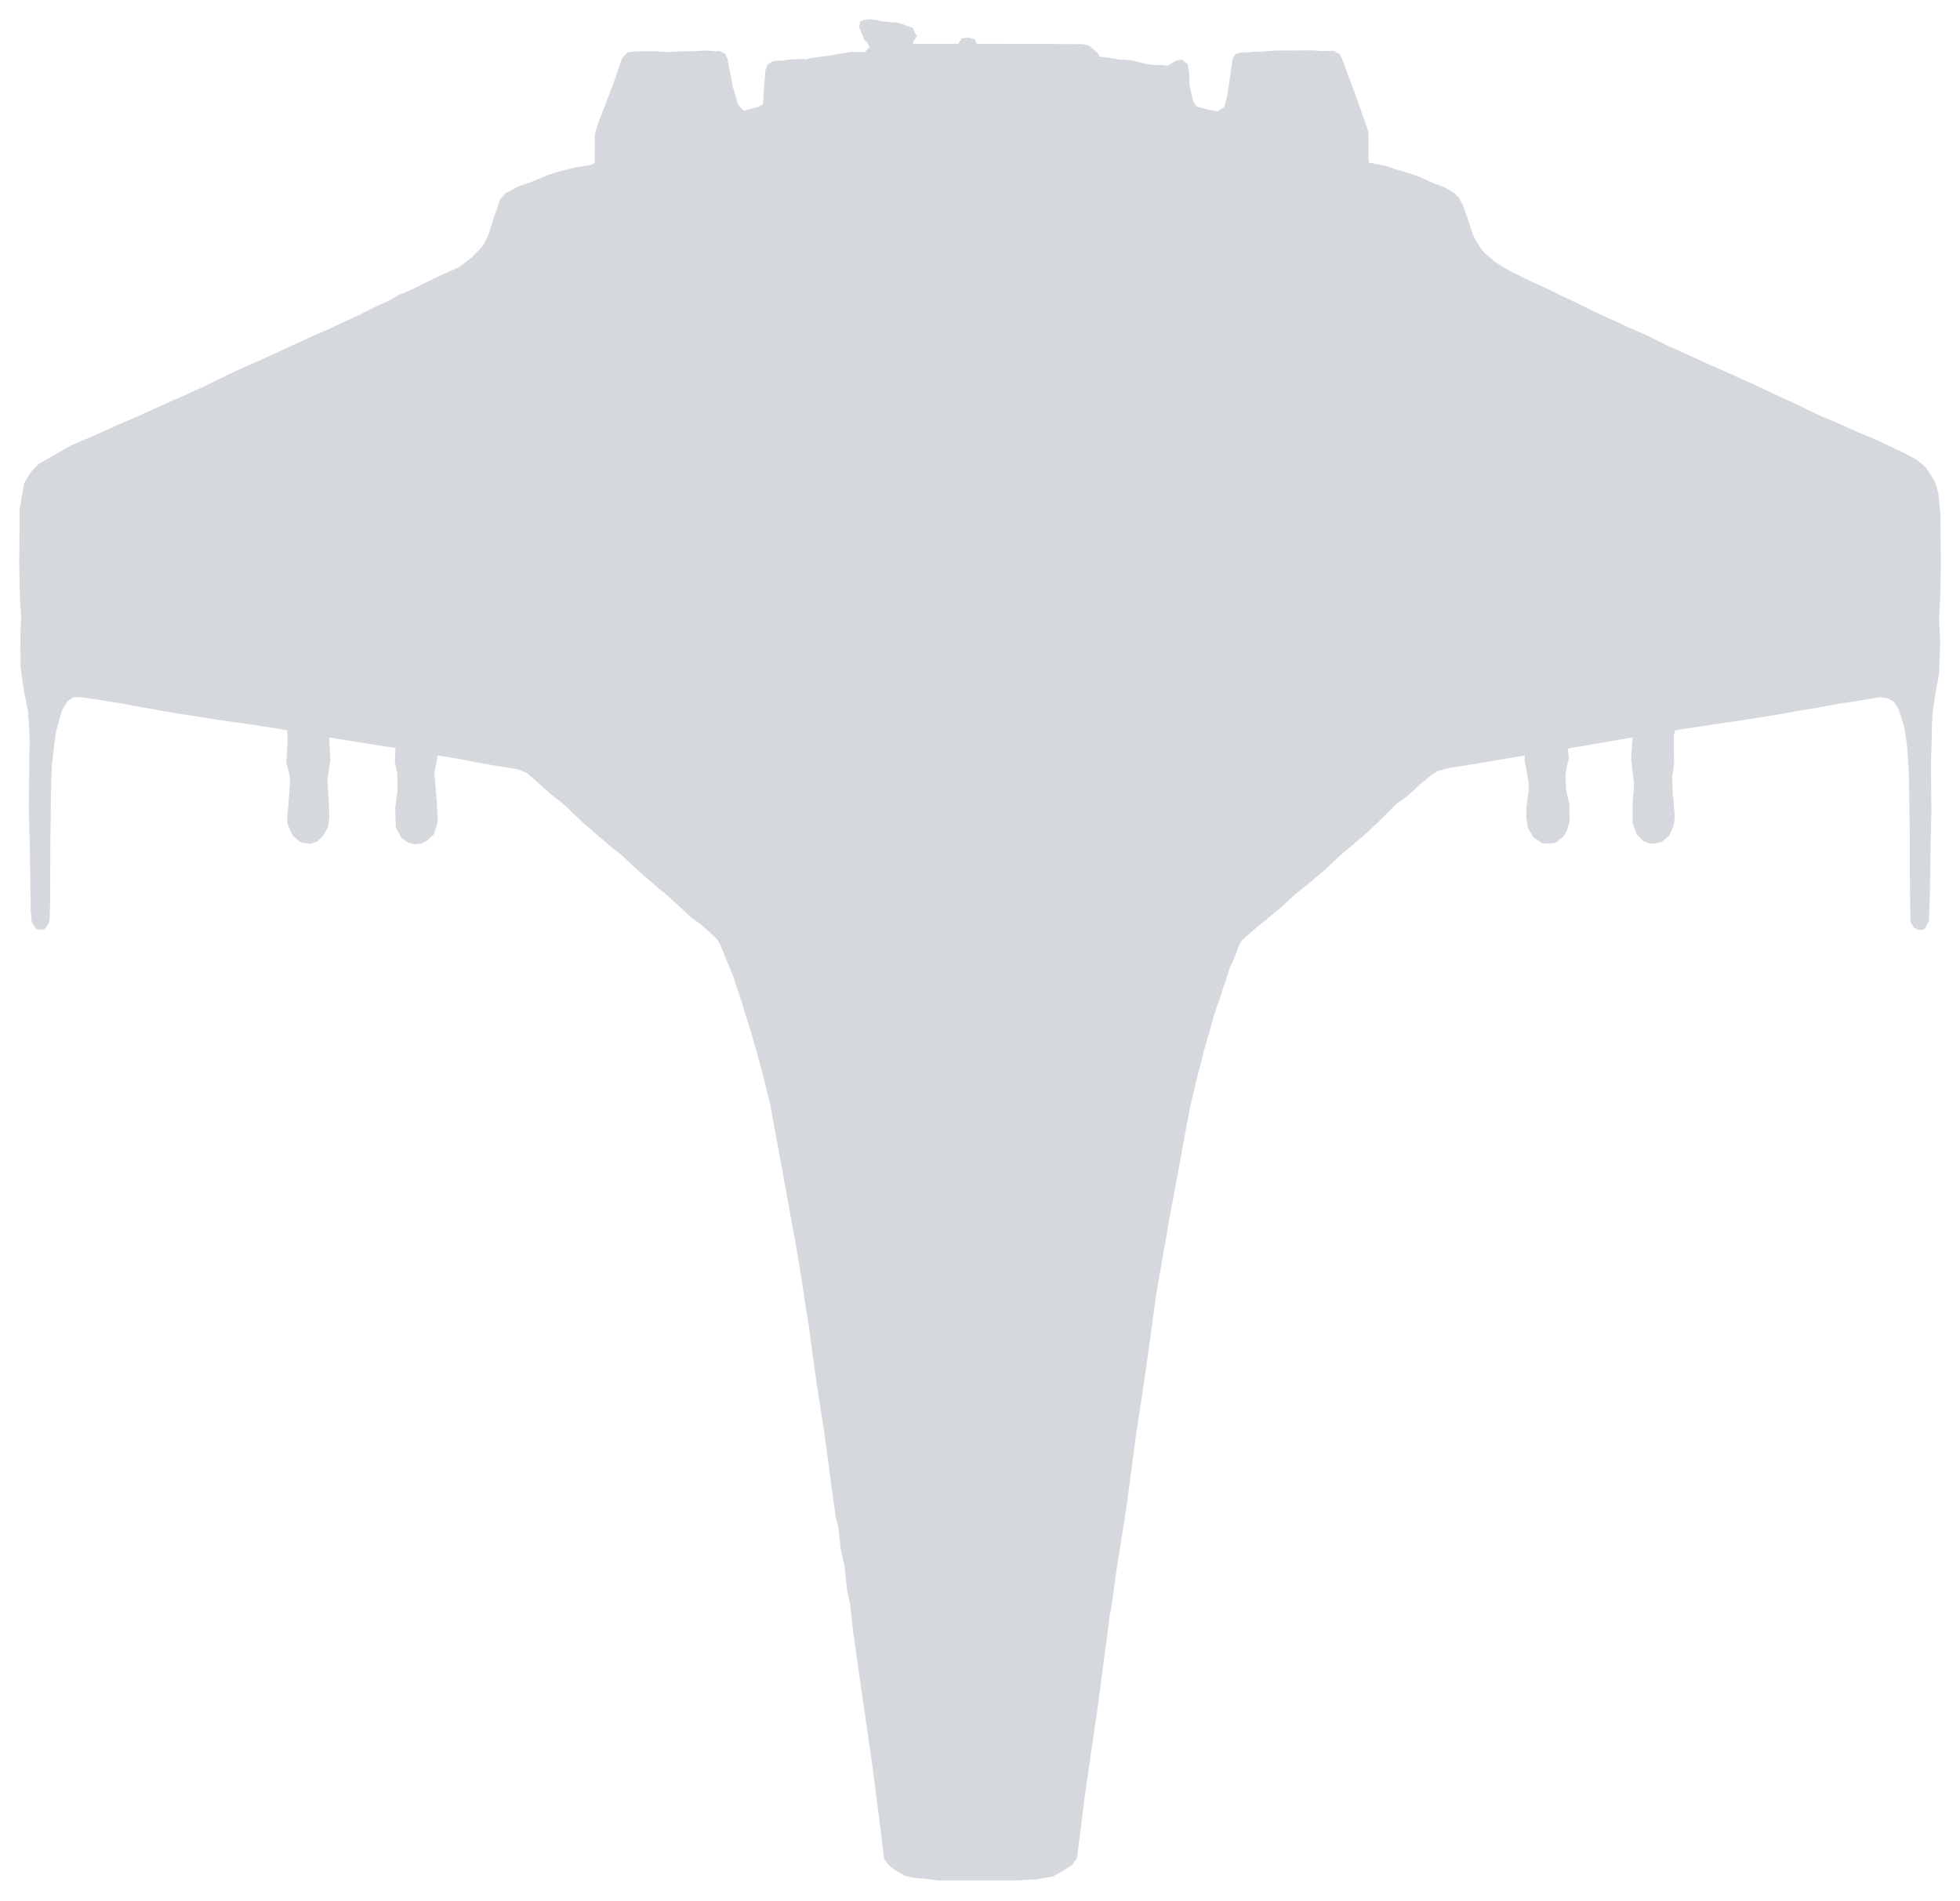
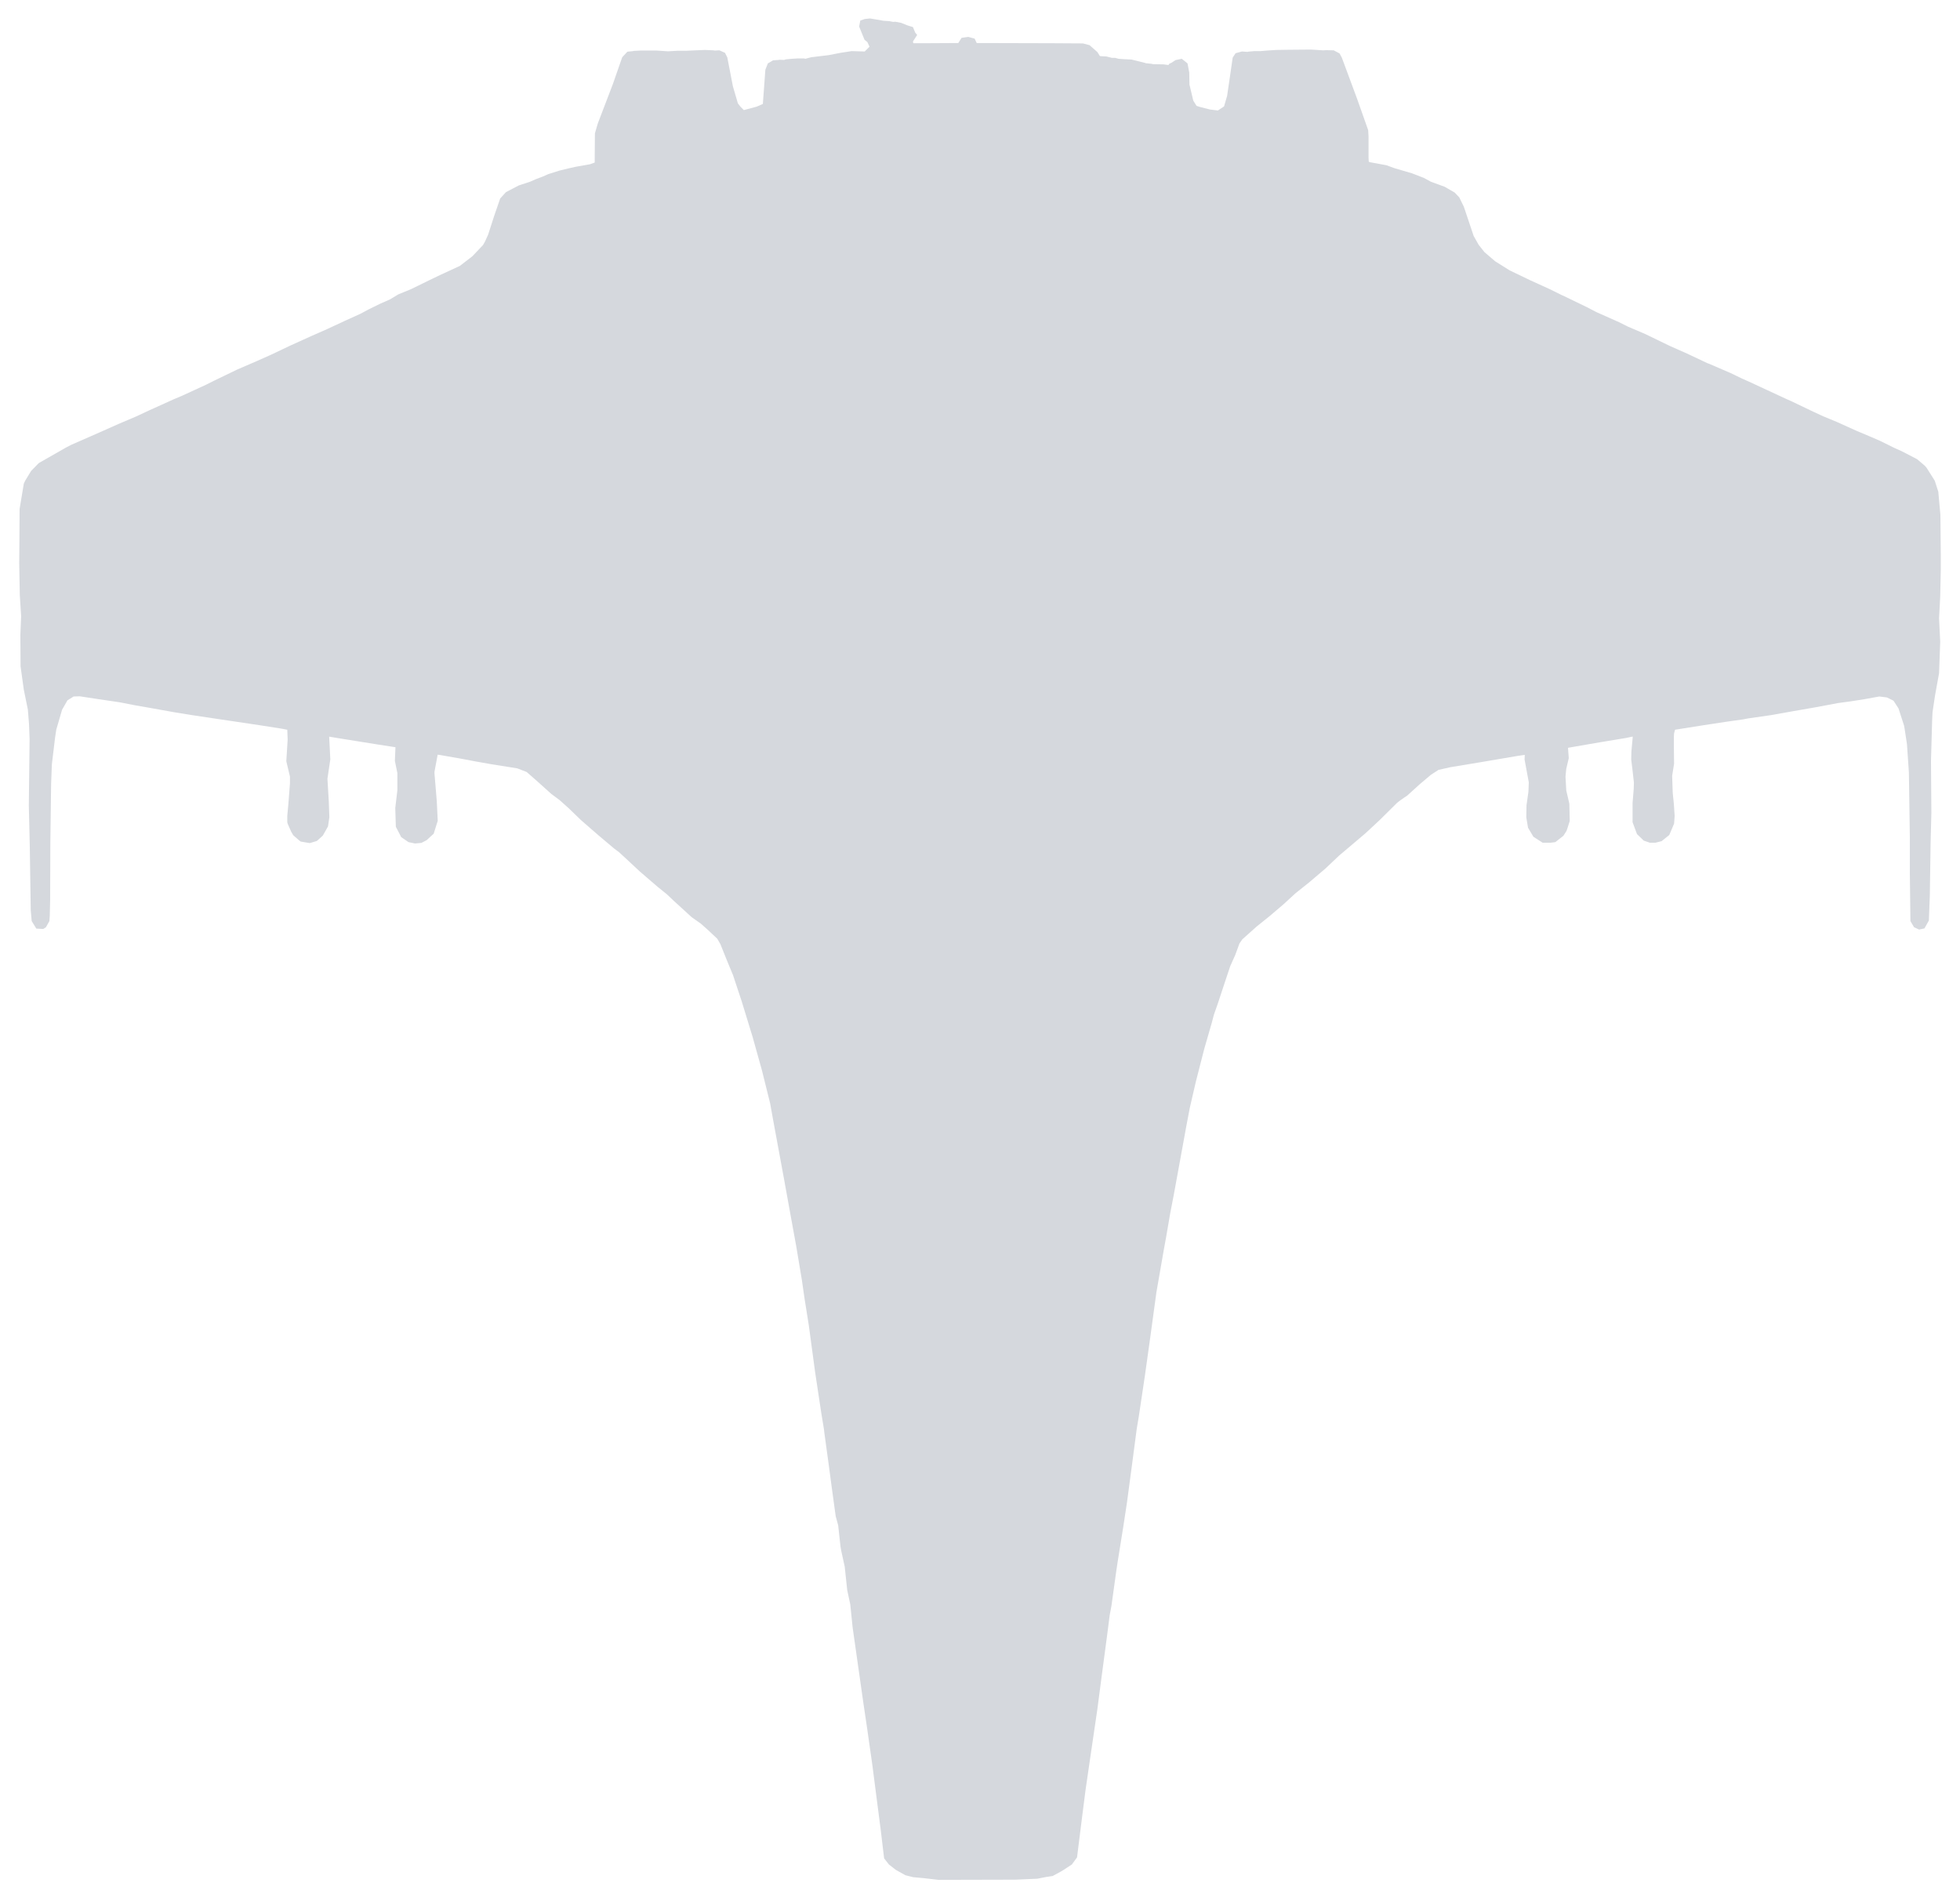
- <svg xmlns="http://www.w3.org/2000/svg" viewBox="0 0 1020 989" data-ship="viper" data-aspect="1.0323" data-frame-ambiguous="false" data-adjustments="{}">
-   <path d="M664.1 26.3L659.5 26.6L655.9 27.0L652.7 26.9L649.5 27.3L649.5 27.3L649.2 27.3L646.3 27.2L643.0 28.1L641.5 30.4L640.2 39.4L638.6 50.2L637.0 55.8L633.8 57.9L629.7 57.3L624.6 56.0L622.7 55.5L621.0 52.8L619.0 44.4L618.9 38.2L618.0 33.3L615.0 31.0L611.7 31.7L609.6 33.1L608.6 33.5L608.1 34.1L607.8 34.2L605.5 33.9L600.1 33.8L599.2 33.6L596.2 33.3L596.1 33.2L588.9 31.4L585.0 31.1L582.1 31.0L580.3 30.5L578.6 30.4L575.8 29.8L572.4 29.6L571.1 27.5L567.0 23.9L563.6 23.0L547.7 22.9L509.8 22.8L508.3 22.8L507.2 20.4L503.9 19.6L500.4 20.0L498.7 22.8L480.6 22.8L475.3 22.8L475.1 21.9L477.3 18.6L476.3 17.4L475.1 14.5L472.2 13.5L469.0 12.3L465.9 11.6L464.8 11.7L462.8 11.4L459.7 11.2L456.3 10.5L452.8 10.0L450.0 10.3L447.7 11.1L447.1 14.1L449.9 21.0L451.4 22.2L452.5 24.7L450.1 27.0L450.0 27.2L443.2 27.0L437.4 27.9L431.2 29.0L422.1 30.2L419.1 30.9L418.4 30.7L415.3 30.8L412.1 30.9L408.9 31.2L408.1 31.5L405.7 31.5L405.2 31.6L402.3 31.8L399.6 33.4L398.3 36.6L397.0 54.4L393.8 55.9L387.1 57.6L385.4 56.0L384.0 54.2L381.4 45.3L378.5 30.3L377.3 27.9L374.4 26.6L374.0 26.6L372.3 26.7L371.9 26.7L371.3 26.6L366.9 26.3L361.9 26.6L357.4 26.7L352.9 26.8L347.6 27.1L341.6 26.7L333.5 26.7L329.7 26.9L329.5 26.9L326.5 27.3L323.8 30.2L319.0 44.0L311.2 64.4L311.0 65.0L309.6 69.8L309.5 82.2L309.5 84.9L307.0 85.9L299.6 87.1L295.6 88.1L291.1 89.2L285.4 91.0L282.2 92.4L279.0 93.6L275.8 95.0L270.0 96.9L263.3 100.4L260.3 103.6L257.2 112.7L254.0 122.6L252.4 126.0L251.4 127.8L245.8 133.8L239.3 138.8L228.9 143.5L223.5 146.1L213.9 150.9L207.3 153.6L203.0 156.2L197.8 158.5L191.7 161.5L187.6 163.6L179.0 167.6L170.2 171.7L161.8 175.3L151.0 180.3L141.1 184.9L133.7 188.2L123.3 192.8L111.5 198.5L107.1 200.7L94.7 206.4L90.2 208.3L77.6 214.0L71.2 216.9L61.8 220.9L51.7 225.5L37.1 231.8L34.4 233.3L20.2 241.4L16.2 245.5L13.1 250.6L12.4 252.1L10.2 265.2L10.1 282.3L10.0 293.4L10.3 310.1L11.0 321.0L10.6 330.8L10.7 347.2L12.4 359.4L14.5 369.6L15.1 377.2L15.4 385.0L15.0 419.6L15.5 440.9L16.0 474.1L16.5 479.8L18.9 483.6L22.5 483.9L23.9 482.9L25.7 479.8L25.9 477.0L26.1 468.7L26.2 438.9L26.6 408.2L27.0 398.0L28.7 383.9L29.3 380.1L32.3 369.7L35.1 364.9L38.3 362.9L41.5 362.8L51.3 364.2L62.2 365.9L70.4 367.5L79.0 369.0L90.7 371.1L99.3 372.4L113.3 374.6L130.8 377.1L134.8 377.7L146.3 379.5L149.5 380.1L149.7 385.3L149.0 396.6L150.9 404.6L150.9 408.1L150.1 418.5L149.5 425.0L149.5 428.3L149.7 429.0L151.5 433.2L152.6 435.1L155.8 437.9L156.5 438.4L161.2 439.2L164.9 438.1L168.0 435.2L170.7 430.5L171.4 425.6L171.1 417.4L170.4 405.7L171.9 395.5L171.3 383.8L175.5 384.5L186.1 386.2L196.7 387.9L205.8 389.3L205.5 396.4L206.8 402.8L206.8 411.7L205.7 420.8L206.0 430.6L208.8 436.1L212.6 438.7L216.0 439.4L219.3 439.0L222.0 437.7L225.7 434.3L227.8 427.6L227.3 417.3L226.1 402.9L226.1 402.1L227.7 393.4L227.7 393.1L228.7 393.3L240.1 395.2L247.5 396.7L256.0 398.2L269.2 400.3L274.1 402.2L279.9 407.3L286.9 413.6L291.2 416.8L295.9 421.0L302.2 427.1L307.7 431.9L311.5 435.2L319.7 442.1L322.1 443.9L325.6 447.0L333.0 453.9L342.4 462.1L347.0 465.8L350.7 469.2L360.0 477.7L364.7 481.1L368.3 484.2L373.3 489.0L374.9 491.8L378.4 500.5L381.5 508.0L386.0 521.6L391.7 540.1L396.5 557.3L400.8 574.6L402.4 583.5L405.0 597.6L408.1 614.5L411.3 632.2L414.4 649.2L417.3 666.6L418.7 676.3L420.9 690.1L424.2 714.6L427.4 735.7L428.8 744.3L429.0 746.1L431.3 762.9L432.8 774.2L434.9 789.5L436.2 794.3L437.4 805.2L437.8 807.6L439.6 815.8L440.9 828.0L442.5 835.5L443.7 847.2L446.7 868.3L449.3 886.7L451.3 900.2L454.1 919.9L454.5 923.1L458.4 953.3L460.1 967.5L462.6 970.8L466.2 973.6L471.2 976.4L475.2 977.3L480.7 977.8L488.4 978.7L528.4 978.7L539.8 978.1L544.4 977.2L547.8 976.7L552.2 974.3L553.2 973.7L557.8 970.8L560.5 967.1L562.9 947.8L564.9 932.1L567.3 915.6L571.1 889.8L573.2 873.6L576.1 851.9L577.5 840.9L578.4 836.2L580.9 818.1L581.6 813.4L584.6 794.8L586.5 782.3L589.1 762.8L591.6 743.8L592.6 737.8L595.8 716.5L598.5 697.2L601.8 673.0L605.7 650.6L606.8 644.6L609.0 631.7L610.8 622.5L614.2 603.8L617.3 586.9L619.2 576.8L622.3 563.5L626.7 546.3L630.6 532.8L631.7 528.6L633.8 522.5L637.3 512.0L640.2 503.2L642.8 497.5L645.0 491.4L646.5 489.2L654.0 482.6L660.6 477.3L668.0 471.0L674.2 465.3L681.1 459.8L689.7 452.5L697.0 445.6L703.4 440.2L710.7 434.0L717.9 427.2L727.1 418.1L728.8 416.9L730.5 415.6L732.3 414.4L738.8 408.5L744.6 403.6L748.6 401.1L754.8 399.6L770.5 397.1L789.9 393.8L793.5 393.2L793.4 395.6L795.6 407.6L795.4 412.5L794.4 419.5L794.3 425.7L795.2 431.1L798.0 435.8L802.8 439.0L806.9 438.9L809.4 438.7L813.6 435.4L815.2 432.8L815.7 431.4L816.9 427.6L816.7 418.6L815.1 411.7L814.7 404.5L815.1 400.4L816.4 395.0L816.0 389.6L818.3 389.2L826.4 387.8L832.8 386.7L846.1 384.4L849.4 383.8L849.7 383.8L849.0 391.5L848.9 395.7L849.5 400.5L850.3 407.7L850.2 411.0L849.6 418.3L849.6 428.3L851.9 434.5L855.4 437.9L858.6 439.0L861.5 439.0L864.7 438.2L868.7 434.9L871.2 429.0L871.5 425.0L871.1 419.0L870.5 413.0L870.2 404.1L871.2 397.9L871.1 389.2L871.1 383.9L871.2 382.1L871.7 380.2L876.1 379.4L886.2 377.9L898.0 376.1L907.2 374.8L909.8 374.3L921.6 372.5L933.4 370.4L944.9 368.5L956.6 366.3L962.6 365.4L970.3 364.2L978.0 362.9L982.0 363.3L985.4 365.0L988.0 369.1L990.9 378.0L991.2 379.8L992.4 387.7L993.4 402.4L993.9 436.6L993.9 455.2L994.2 479.8L996.1 482.9L998.7 484.1L1001.5 483.6L1003.8 479.5L1004.3 466.2L1004.7 439.0L1005.1 423.5L1004.9 396.4L1005.5 375.4L1005.7 371.1L1007.0 362.3L1009.1 350.7L1009.7 334.4L1009.1 322.1L1009.7 310.9L1010.0 296.8L1010.0 289.0L1009.8 268.3L1008.7 256.3L1006.9 250.7L1006.5 249.9L1002.7 244.0L1001.8 242.9L997.7 239.4L989.4 235.0L986.2 233.6L978.3 229.8L972.5 227.2L966.1 224.6L955.9 220.0L948.9 217.1L943.9 214.8L932.2 209.1L929.5 208.0L919.8 203.4L910.1 198.9L906.5 197.4L900.7 194.6L889.6 189.8L888.5 189.3L877.9 184.4L869.1 180.5L856.3 174.2L847.2 170.3L842.6 168.1L830.7 162.7L825.9 160.3L813.5 154.3L813.2 154.2L806.3 150.8L796.4 146.3L785.6 141.0L778.1 136.4L772.5 131.6L769.5 127.7L766.9 123.1L761.8 108.0L759.4 103.1L757.0 100.6L751.8 97.5L744.7 94.9L741.0 93.0L734.8 90.6L725.6 87.9L721.5 86.4L712.8 84.7L712.3 84.5L712.2 82.3L712.2 71.4L712.0 68.1L706.2 51.7L698.3 30.3L697.1 28.2L694.1 26.5L690.1 26.5L688.7 26.6L682.3 26.2L670.7 26.3L664.1 26.3Z" fill-rule="evenodd" fill="#d5d8dd" />
+ <svg xmlns="http://www.w3.org/2000/svg" viewBox="-510 -494 1020 989" data-ship="viper" data-art-stem="viper" data-kb-match="none" data-aspect="1.0323" data-frame-ambiguous="false" data-adjustments="{}">
+   <path d="M154.1 -468.0L149.5 -467.7L145.9 -467.4L142.7 -467.4L139.5 -467.1L139.5 -467.1L139.2 -467.0L136.3 -467.2L133.0 -466.3L131.5 -464.0L130.2 -455.0L128.6 -444.1L127.0 -438.6L123.8 -436.5L119.7 -437.0L114.6 -438.3L112.7 -438.9L111.0 -441.6L109.0 -450.0L108.9 -456.2L108.0 -461.0L105.0 -463.4L101.7 -462.7L99.6 -461.3L98.6 -460.9L98.1 -460.2L97.8 -460.2L95.5 -460.5L90.1 -460.6L89.2 -460.8L86.2 -461.1L86.1 -461.2L78.9 -463.0L75.0 -463.2L72.1 -463.4L70.3 -463.9L68.6 -463.9L65.8 -464.6L62.4 -464.8L61.1 -466.9L57.0 -470.5L53.6 -471.4L37.7 -471.5L-0.2 -471.6L-1.7 -471.6L-2.8 -473.9L-6.1 -474.8L-9.6 -474.3L-11.3 -471.6L-29.4 -471.5L-34.7 -471.5L-34.9 -472.4L-32.7 -475.8L-33.7 -477.0L-34.9 -479.9L-37.8 -480.8L-41.0 -482.1L-44.1 -482.7L-45.2 -482.6L-47.2 -483.0L-50.3 -483.2L-53.7 -483.8L-57.2 -484.4L-60.0 -484.1L-62.3 -483.3L-62.9 -480.2L-60.1 -473.3L-58.6 -472.1L-57.5 -469.7L-59.9 -467.3L-60.0 -467.2L-66.8 -467.4L-72.6 -466.5L-78.8 -465.3L-87.9 -464.2L-90.9 -463.4L-91.6 -463.6L-94.7 -463.6L-97.9 -463.4L-101.1 -463.1L-101.9 -462.8L-104.3 -462.9L-104.8 -462.8L-107.7 -462.6L-110.4 -461.0L-111.7 -457.7L-113.0 -439.9L-116.2 -438.5L-122.9 -436.7L-124.6 -438.4L-126.0 -440.2L-128.6 -449.1L-131.5 -464.1L-132.7 -466.5L-135.6 -467.8L-136.0 -467.8L-137.7 -467.7L-138.1 -467.7L-138.7 -467.8L-143.1 -468.0L-148.1 -467.8L-152.6 -467.6L-157.1 -467.6L-162.4 -467.3L-168.4 -467.7L-176.5 -467.7L-180.3 -467.5L-180.5 -467.4L-183.5 -467.1L-186.2 -464.2L-191.0 -450.4L-198.8 -430.0L-199.0 -429.4L-200.4 -424.6L-200.5 -412.2L-200.5 -409.4L-203.0 -408.5L-210.4 -407.2L-214.4 -406.3L-218.9 -405.2L-224.6 -403.4L-227.8 -402.0L-231.0 -400.8L-234.2 -399.4L-240.0 -397.5L-246.7 -394.0L-249.7 -390.7L-252.8 -381.7L-256.0 -371.8L-257.6 -368.3L-258.6 -366.5L-264.2 -360.6L-270.7 -355.6L-281.1 -350.8L-286.5 -348.2L-296.1 -343.5L-302.7 -340.8L-307.0 -338.2L-312.2 -335.9L-318.3 -332.9L-322.4 -330.7L-331.0 -326.8L-339.8 -322.7L-348.2 -319.0L-359.0 -314.1L-368.9 -309.4L-376.3 -306.1L-386.7 -301.6L-398.5 -295.9L-402.9 -293.7L-415.3 -288.0L-419.8 -286.1L-432.4 -280.4L-438.8 -277.4L-448.2 -273.4L-458.3 -268.9L-472.9 -262.5L-475.6 -261.1L-489.8 -253.0L-493.8 -248.9L-496.9 -243.8L-497.6 -242.3L-499.8 -229.1L-499.9 -212.1L-500.0 -200.9L-499.7 -184.3L-499.0 -173.3L-499.4 -163.6L-499.3 -147.2L-497.6 -135.0L-495.5 -124.7L-494.9 -117.2L-494.6 -109.3L-495.0 -74.8L-494.5 -53.5L-494.0 -20.2L-493.5 -14.6L-491.1 -10.7L-487.5 -10.5L-486.1 -11.4L-484.3 -14.6L-484.1 -17.4L-483.9 -25.6L-483.8 -55.4L-483.4 -86.1L-483.0 -96.3L-481.3 -110.4L-480.7 -114.3L-477.7 -124.6L-474.9 -129.5L-471.7 -131.5L-468.5 -131.6L-458.7 -130.1L-447.8 -128.5L-439.6 -126.9L-431.0 -125.4L-419.3 -123.3L-410.7 -121.9L-396.7 -119.8L-379.2 -117.2L-375.2 -116.6L-363.7 -114.8L-360.5 -114.2L-360.3 -109.1L-361.0 -97.8L-359.1 -89.8L-359.1 -86.3L-359.9 -75.9L-360.5 -69.3L-360.5 -66.1L-360.3 -65.3L-358.5 -61.2L-357.4 -59.3L-354.2 -56.5L-353.5 -56.0L-348.8 -55.2L-345.1 -56.3L-342.0 -59.1L-339.3 -63.9L-338.6 -68.7L-338.9 -76.9L-339.6 -88.7L-338.1 -98.8L-338.7 -110.6L-334.5 -109.9L-323.9 -108.2L-313.3 -106.5L-304.2 -105.1L-304.5 -98.0L-303.2 -91.6L-303.2 -82.7L-304.3 -73.5L-304.0 -63.7L-301.2 -58.3L-297.4 -55.7L-294.0 -55.0L-290.7 -55.3L-288.0 -56.7L-284.3 -60.1L-282.2 -66.8L-282.7 -77.1L-283.9 -91.5L-283.9 -92.3L-282.3 -100.9L-282.3 -101.2L-281.3 -101.1L-269.9 -99.1L-262.5 -97.7L-254.0 -96.2L-240.8 -94.1L-235.9 -92.2L-230.1 -87.1L-223.1 -80.8L-218.8 -77.6L-214.1 -73.4L-207.8 -67.3L-202.3 -62.5L-198.5 -59.2L-190.3 -52.3L-187.9 -50.5L-184.4 -47.3L-177.0 -40.4L-167.6 -32.3L-163.0 -28.6L-159.3 -25.1L-150.0 -16.6L-145.3 -13.3L-141.7 -10.1L-136.7 -5.4L-135.1 -2.6L-131.6 6.1L-128.5 13.6L-124.0 27.2L-118.3 45.8L-113.5 63.0L-109.2 80.3L-107.6 89.2L-105.0 103.3L-101.9 120.1L-98.7 137.8L-95.6 154.8L-92.7 172.2L-91.3 181.9L-89.1 195.7L-85.8 220.2L-82.6 241.4L-81.2 249.9L-81.0 251.7L-78.7 268.5L-77.2 279.8L-75.1 295.1L-73.8 299.9L-72.6 310.9L-72.2 313.2L-70.4 321.4L-69.1 333.6L-67.5 341.1L-66.3 352.9L-63.3 374.0L-60.7 392.3L-58.7 405.8L-55.9 425.5L-55.5 428.7L-51.6 458.9L-49.9 473.2L-47.4 476.4L-43.8 479.2L-38.8 482.0L-34.8 483.0L-29.3 483.5L-21.6 484.4L18.4 484.3L29.8 483.8L34.4 482.9L37.8 482.4L42.2 480.0L43.2 479.4L47.8 476.4L50.5 472.7L52.9 453.5L54.9 437.8L57.3 421.3L61.1 395.4L63.2 379.3L66.1 357.5L67.5 346.6L68.4 341.8L70.9 323.8L71.6 319.1L74.6 300.4L76.5 287.9L79.1 268.4L81.6 249.4L82.6 243.5L85.8 222.1L88.5 202.8L91.8 178.6L95.7 156.2L96.8 150.2L99.0 137.4L100.8 128.1L104.2 109.5L107.3 92.5L109.2 82.5L112.3 69.1L116.7 51.9L120.6 38.4L121.7 34.2L123.8 28.2L127.3 17.6L130.2 8.9L132.8 3.1L135.0 -2.9L136.5 -5.1L144.0 -11.8L150.6 -17.1L158.0 -23.4L164.2 -29.1L171.1 -34.6L179.7 -41.9L187.0 -48.8L193.4 -54.2L200.7 -60.4L207.9 -67.1L217.1 -76.2L218.8 -77.5L220.5 -78.7L222.3 -79.9L228.8 -85.8L234.6 -90.7L238.6 -93.3L244.8 -94.7L260.5 -97.3L279.9 -100.6L283.5 -101.1L283.4 -98.7L285.6 -86.8L285.4 -81.9L284.4 -74.8L284.3 -68.6L285.2 -63.2L288.0 -58.5L292.8 -55.4L296.9 -55.4L299.4 -55.7L303.6 -59.0L305.2 -61.5L305.7 -62.9L306.9 -66.7L306.7 -75.7L305.1 -82.6L304.7 -89.8L305.1 -93.9L306.4 -99.4L306.0 -104.8L308.3 -105.2L316.4 -106.6L322.8 -107.7L336.1 -109.9L339.4 -110.6L339.7 -110.6L339.0 -102.9L338.9 -98.7L339.5 -93.8L340.3 -86.7L340.2 -83.4L339.6 -76.0L339.6 -66.1L341.9 -59.9L345.4 -56.5L348.6 -55.4L351.5 -55.4L354.7 -56.2L358.7 -59.4L361.2 -65.3L361.5 -69.3L361.1 -75.4L360.5 -81.4L360.2 -90.2L361.2 -96.5L361.1 -105.1L361.1 -110.5L361.2 -112.3L361.7 -114.2L366.1 -114.9L376.2 -116.5L388.0 -118.3L397.2 -119.6L399.8 -120.1L411.6 -121.8L423.4 -123.9L434.9 -125.9L446.6 -128.1L452.6 -128.9L460.3 -130.1L468.0 -131.5L472.0 -131.0L475.4 -129.3L478.0 -125.3L480.9 -116.3L481.2 -114.6L482.4 -106.7L483.4 -92.0L483.9 -57.7L483.9 -39.1L484.2 -14.6L486.1 -11.4L488.7 -10.2L491.5 -10.8L493.8 -14.9L494.3 -28.2L494.7 -55.4L495.1 -70.9L494.9 -98.0L495.5 -119.0L495.7 -123.3L497.0 -132.0L499.1 -143.6L499.7 -160.0L499.1 -172.2L499.7 -183.5L500.0 -197.5L500.0 -205.4L499.8 -226.0L498.7 -238.1L496.9 -243.7L496.5 -244.4L492.7 -250.4L491.8 -251.5L487.7 -255.0L479.4 -259.3L476.2 -260.7L468.3 -264.6L462.5 -267.1L456.1 -269.8L445.9 -274.4L438.9 -277.3L433.9 -279.6L422.2 -285.2L419.5 -286.4L409.8 -290.9L400.1 -295.4L396.5 -297.0L390.7 -299.8L379.6 -304.6L378.5 -305.0L367.9 -310.0L359.1 -313.9L346.3 -320.1L337.2 -324.0L332.6 -326.3L320.7 -331.6L315.9 -334.1L303.5 -340.1L303.2 -340.2L296.3 -343.6L286.4 -348.1L275.6 -353.3L268.1 -358.0L262.5 -362.8L259.5 -366.6L256.9 -371.2L251.8 -386.4L249.4 -391.3L247.0 -393.8L241.8 -396.8L234.7 -399.4L231.0 -401.4L224.8 -403.8L215.6 -406.5L211.5 -408.0L202.8 -409.6L202.3 -409.9L202.2 -412.1L202.2 -423.0L202.0 -426.3L196.2 -442.7L188.3 -464.0L187.1 -466.2L184.1 -467.8L180.1 -467.9L178.7 -467.8L172.3 -468.2L160.7 -468.1L154.1 -468.0Z" fill-rule="evenodd" fill="#d5d8dd" />
</svg>
